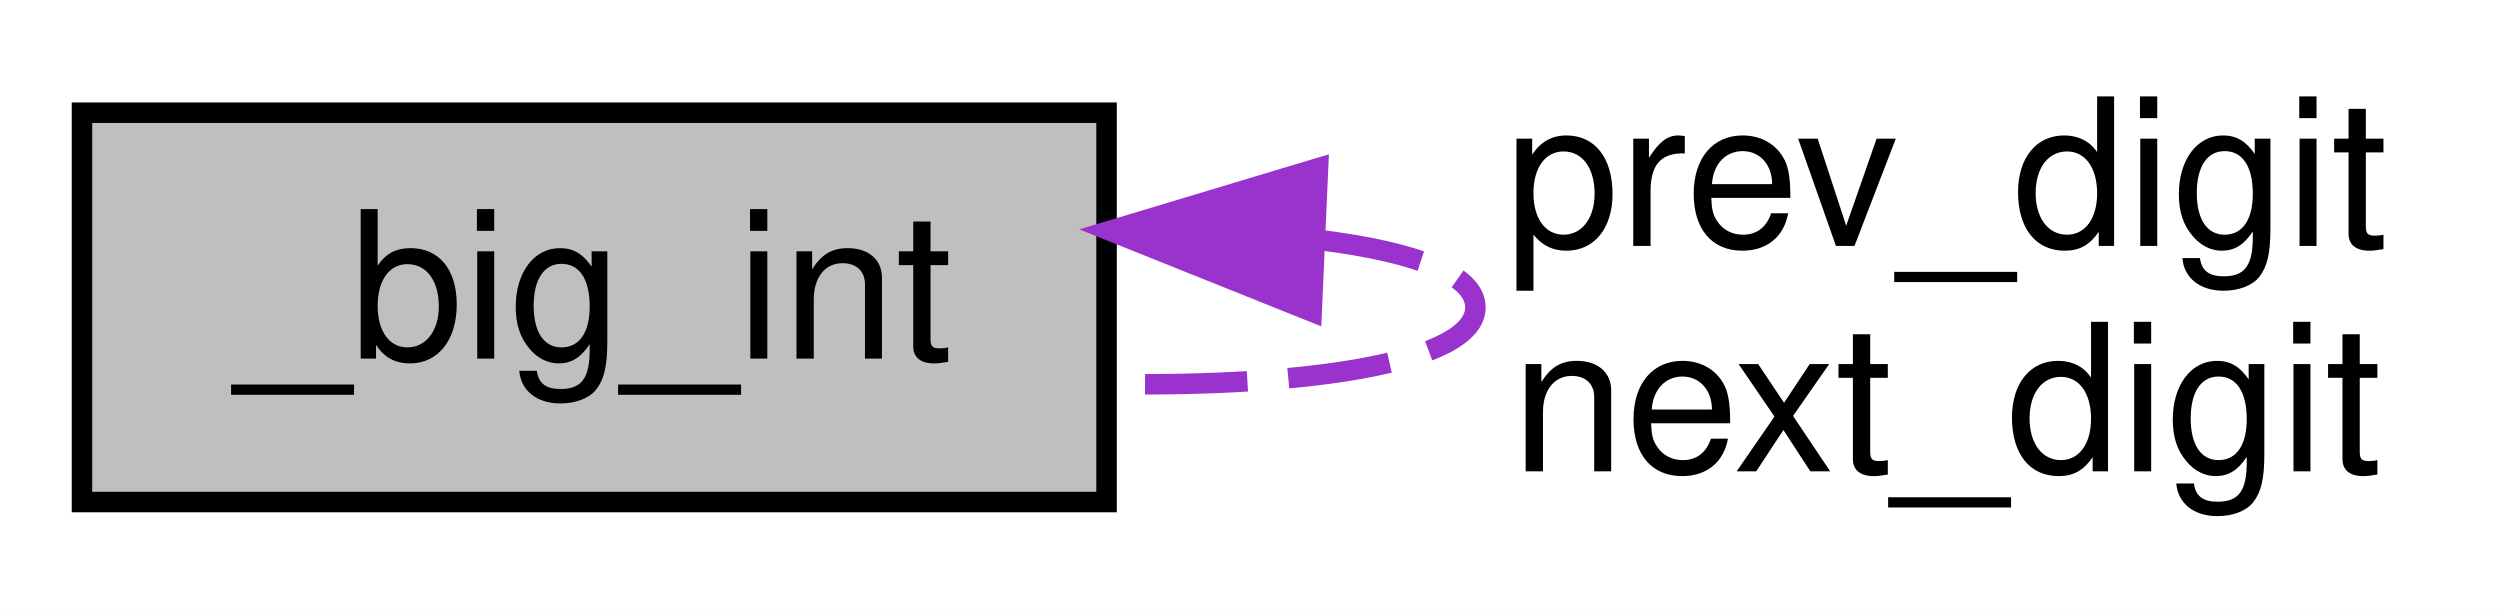
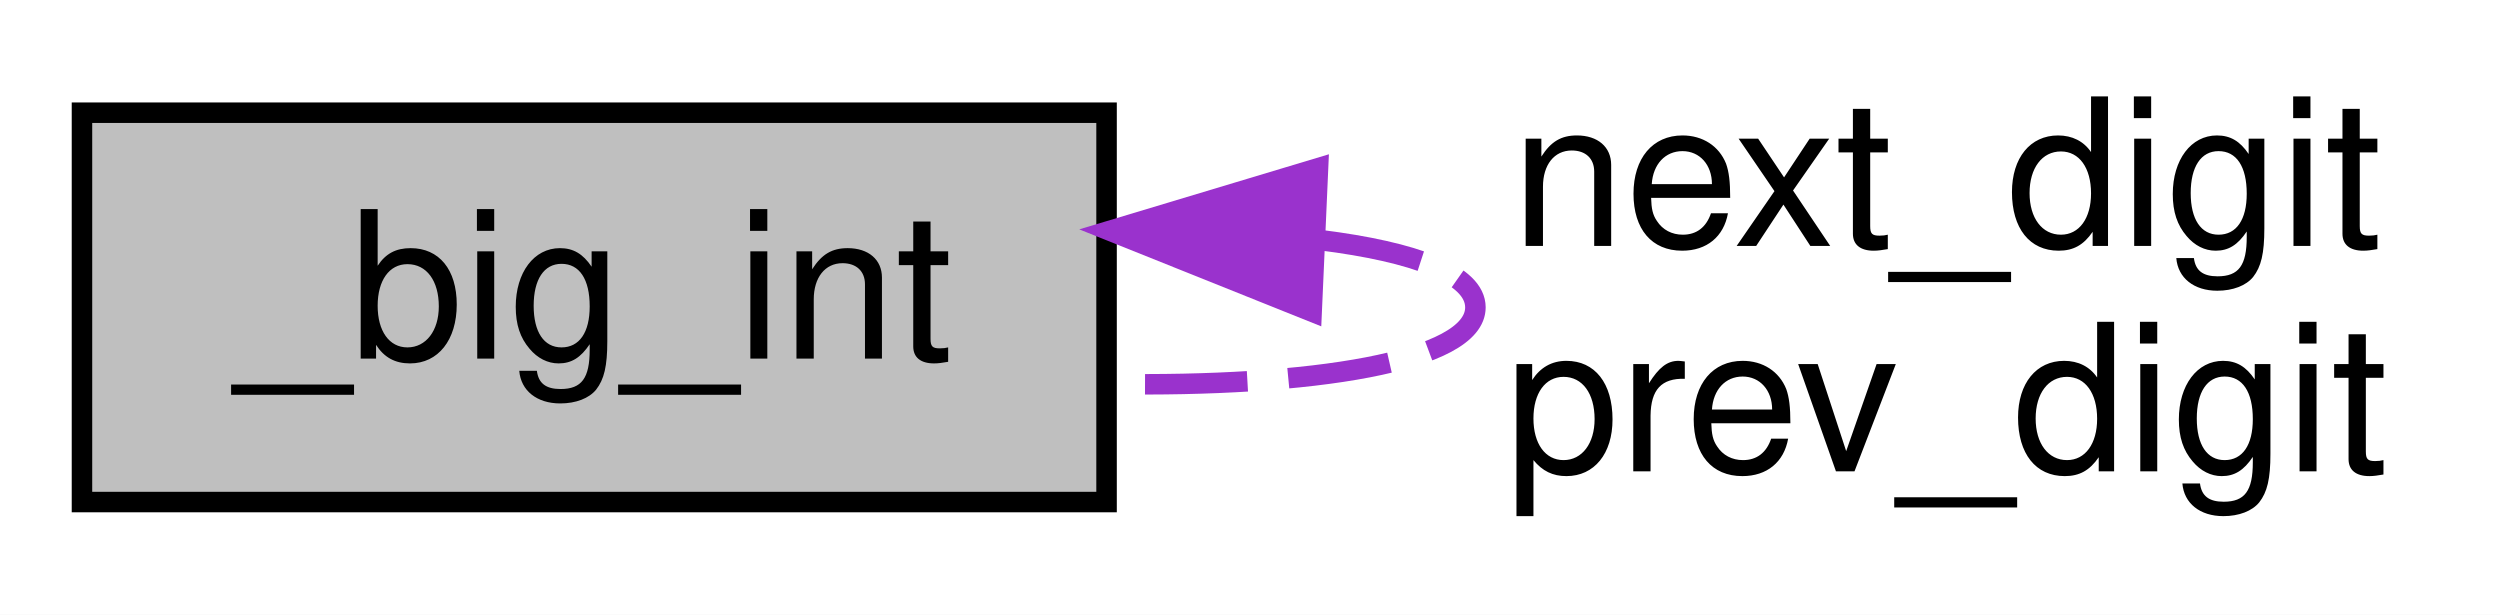
<svg xmlns="http://www.w3.org/2000/svg" xmlns:xlink="http://www.w3.org/1999/xlink" width="122pt" height="30pt" viewBox="0.00 0.00 122.00 30.00">
  <g id="graph0" class="graph" transform="scale(1 1) rotate(0) translate(4 26)">
    <polygon fill="white" stroke="transparent" points="-4,4 -4,-26 118,-26 118,4 -4,4" />
    <g id="node1" class="node">
      <g id="a_node1">
        <a xlink:title="store arbitratily large integer values as a linked list of digits.">
          <polygon fill="#bfbfbf" stroke="black" points="0,-1.5 0,-20.5 50,-20.5 50,-1.5 0,-1.5" />
          <text text-anchor="middle" x="25" y="-8.5" font-family="Helvetica,sans-Serif" font-size="10.00">_big_int</text>
        </a>
      </g>
    </g>
    <g id="edge1" class="edge">
      <path fill="none" stroke="#9a32cd" stroke-dasharray="5,2" d="M60.45,-14.28C65,-13.71 68,-12.62 68,-11 68,-8.34 59.91,-7.1 50.18,-7.26" />
      <polygon fill="#9a32cd" stroke="#9a32cd" points="60.01,-10.8 50.18,-14.74 60.32,-17.79 60.01,-10.8" />
-       <text text-anchor="middle" x="91" y="-14" font-family="Helvetica,sans-Serif" font-size="10.00"> prev_digit</text>
-       <text text-anchor="middle" x="91" y="-3" font-family="Helvetica,sans-Serif" font-size="10.00">next_digit</text>
+       <text text-anchor="middle" x="91" y="-14" font-family="Helvetica,sans-Serif" font-size="10.00"> next_digit</text>
+       <text text-anchor="middle" x="91" y="-3" font-family="Helvetica,sans-Serif" font-size="10.00">prev_digit</text>
    </g>
  </g>
</svg>
